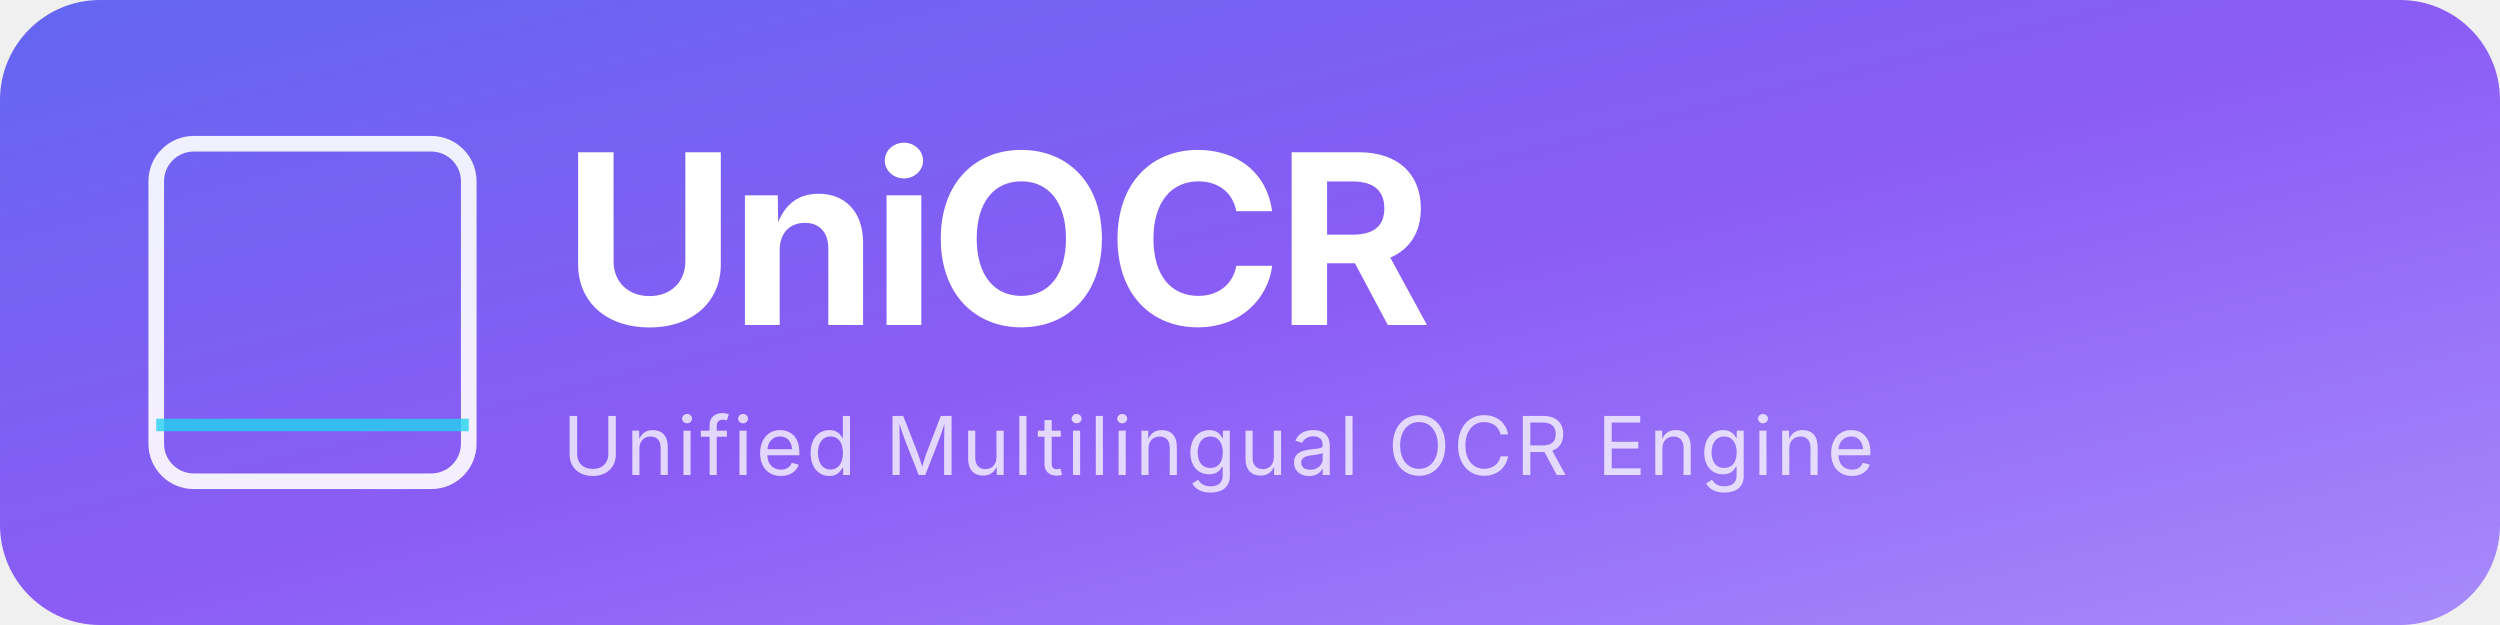
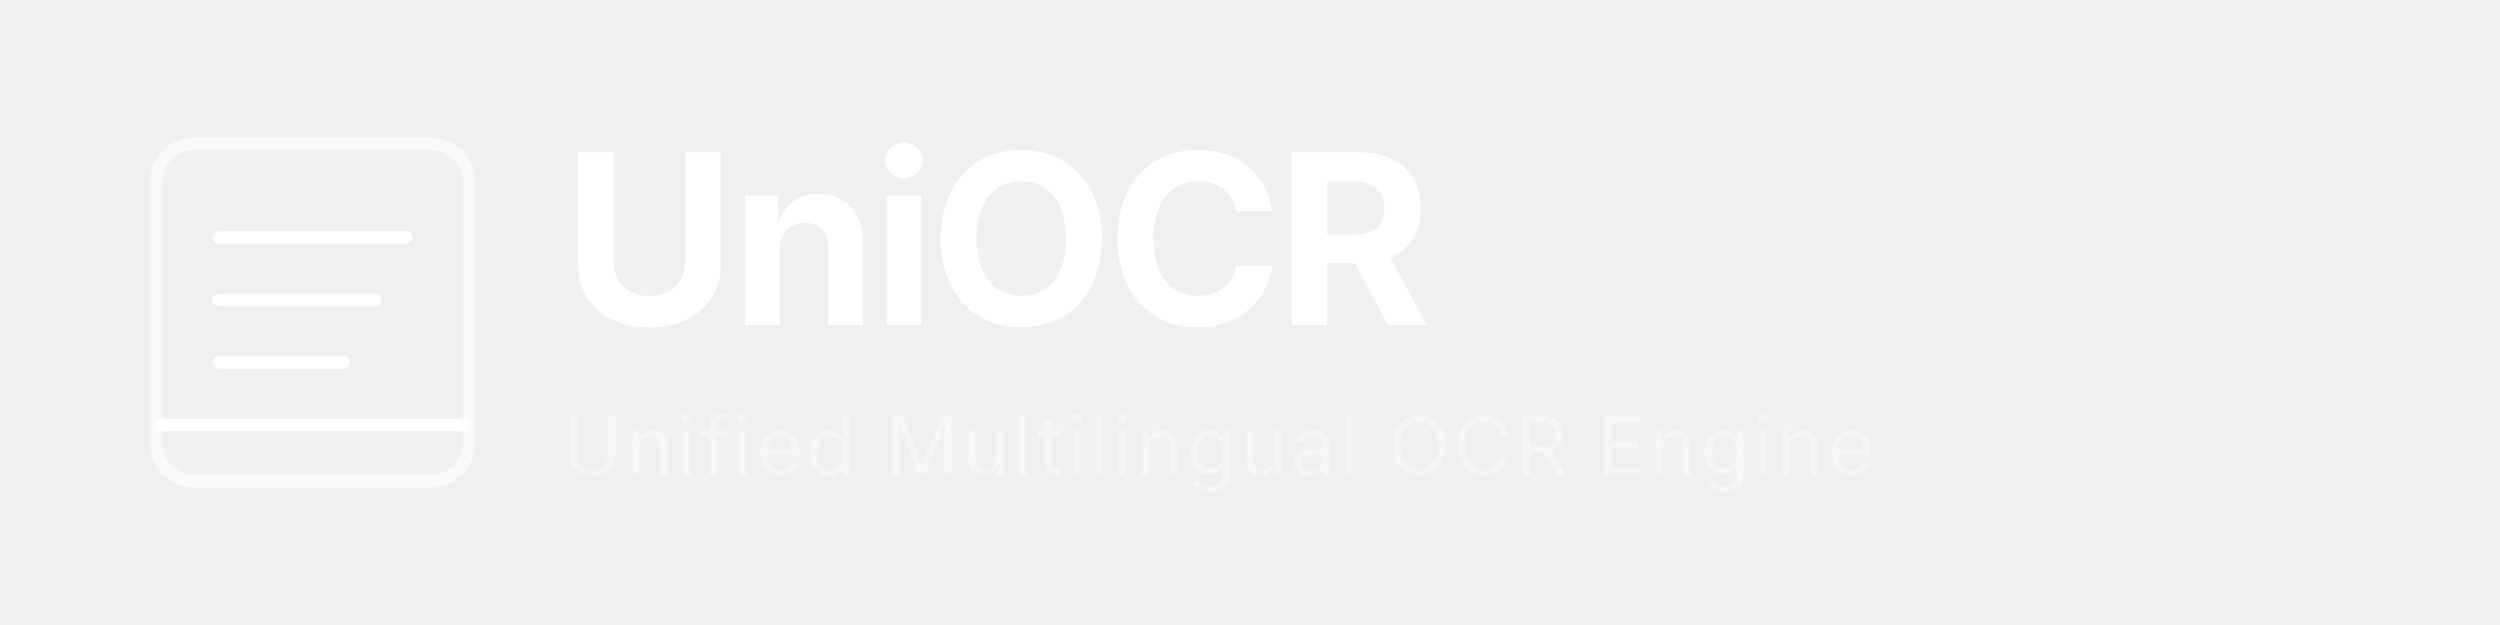
<svg xmlns="http://www.w3.org/2000/svg" viewBox="0 0 400 100">
-   <defs>
-     <linearGradient id="bg" x1="0%" y1="0%" x2="100%" y2="100%">
-       <stop offset="0%" style="stop-color:#6366f1" />
-       <stop offset="50%" style="stop-color:#8b5cf6" />
-       <stop offset="100%" style="stop-color:#a78bfa" />
-     </linearGradient>
-     <linearGradient id="accent" x1="0%" y1="0%" x2="100%" y2="0%">
-       <stop offset="0%" style="stop-color:#38bdf8" />
-       <stop offset="100%" style="stop-color:#818cf8" />
-     </linearGradient>
-   </defs>
-   <rect width="400" height="100" rx="16" fill="url(#bg)" />
+   <rect width="400" height="100" rx="16" fill="transparent" />
  <g transform="translate(20, 18)">
-     <rect x="5" y="5" width="50" height="54" rx="6" fill="none" stroke="white" stroke-width="2.5" opacity="0.9" />
-     <line x1="15" y1="20" x2="45" y2="20" stroke="url(#accent)" stroke-width="3" stroke-linecap="round" />
-     <line x1="15" y1="30" x2="40" y2="30" stroke="url(#accent)" stroke-width="3" stroke-linecap="round" />
-     <line x1="15" y1="40" x2="35" y2="40" stroke="url(#accent)" stroke-width="3" stroke-linecap="round" />
-     <line x1="5" y1="50" x2="55" y2="50" stroke="#22d3ee" stroke-width="2" opacity="0.8">
+     <rect x="5" y="5" width="50" height="54" rx="6" fill="none" stroke="#ffffff" stroke-width="2" opacity="0.6" />
+     <line x1="15" y1="20" x2="45" y2="20" stroke="#ffffff" stroke-width="2" stroke-linecap="round" />
+     <line x1="15" y1="30" x2="40" y2="30" stroke="#ffffff" stroke-width="2" stroke-linecap="round" />
+     <line x1="15" y1="40" x2="35" y2="40" stroke="#ffffff" stroke-width="2" stroke-linecap="round" />
+     <line x1="5" y1="50" x2="55" y2="50" stroke="#ffffff" stroke-width="2" opacity="0.9">
      <animate attributeName="y1" values="15;50;15" dur="2s" repeatCount="indefinite" />
      <animate attributeName="y2" values="15;50;15" dur="2s" repeatCount="indefinite" />
+       <animate attributeName="opacity" values="0;1;0" dur="2s" repeatCount="indefinite" />
    </line>
  </g>
-   <text x="90" y="52" font-family="system-ui, -apple-system, sans-serif" font-size="38" font-weight="700" fill="white" letter-spacing="-1">UniOCR</text>
-   <text x="90" y="76" font-family="system-ui, -apple-system, sans-serif" font-size="13" fill="rgba(255,255,255,0.75)" letter-spacing="0.5">Unified Multilingual OCR Engine</text>
+   <text x="90" y="52" font-family="system-ui, -apple-system, sans-serif" font-size="38" font-weight="700" fill="#ffffff" letter-spacing="-1">UniOCR</text>
+   <text x="90" y="76" font-family="system-ui, -apple-system, sans-serif" font-size="13" fill="rgba(255,255,255,0.4)" letter-spacing="0.5">Unified Multilingual OCR Engine</text>
</svg>
